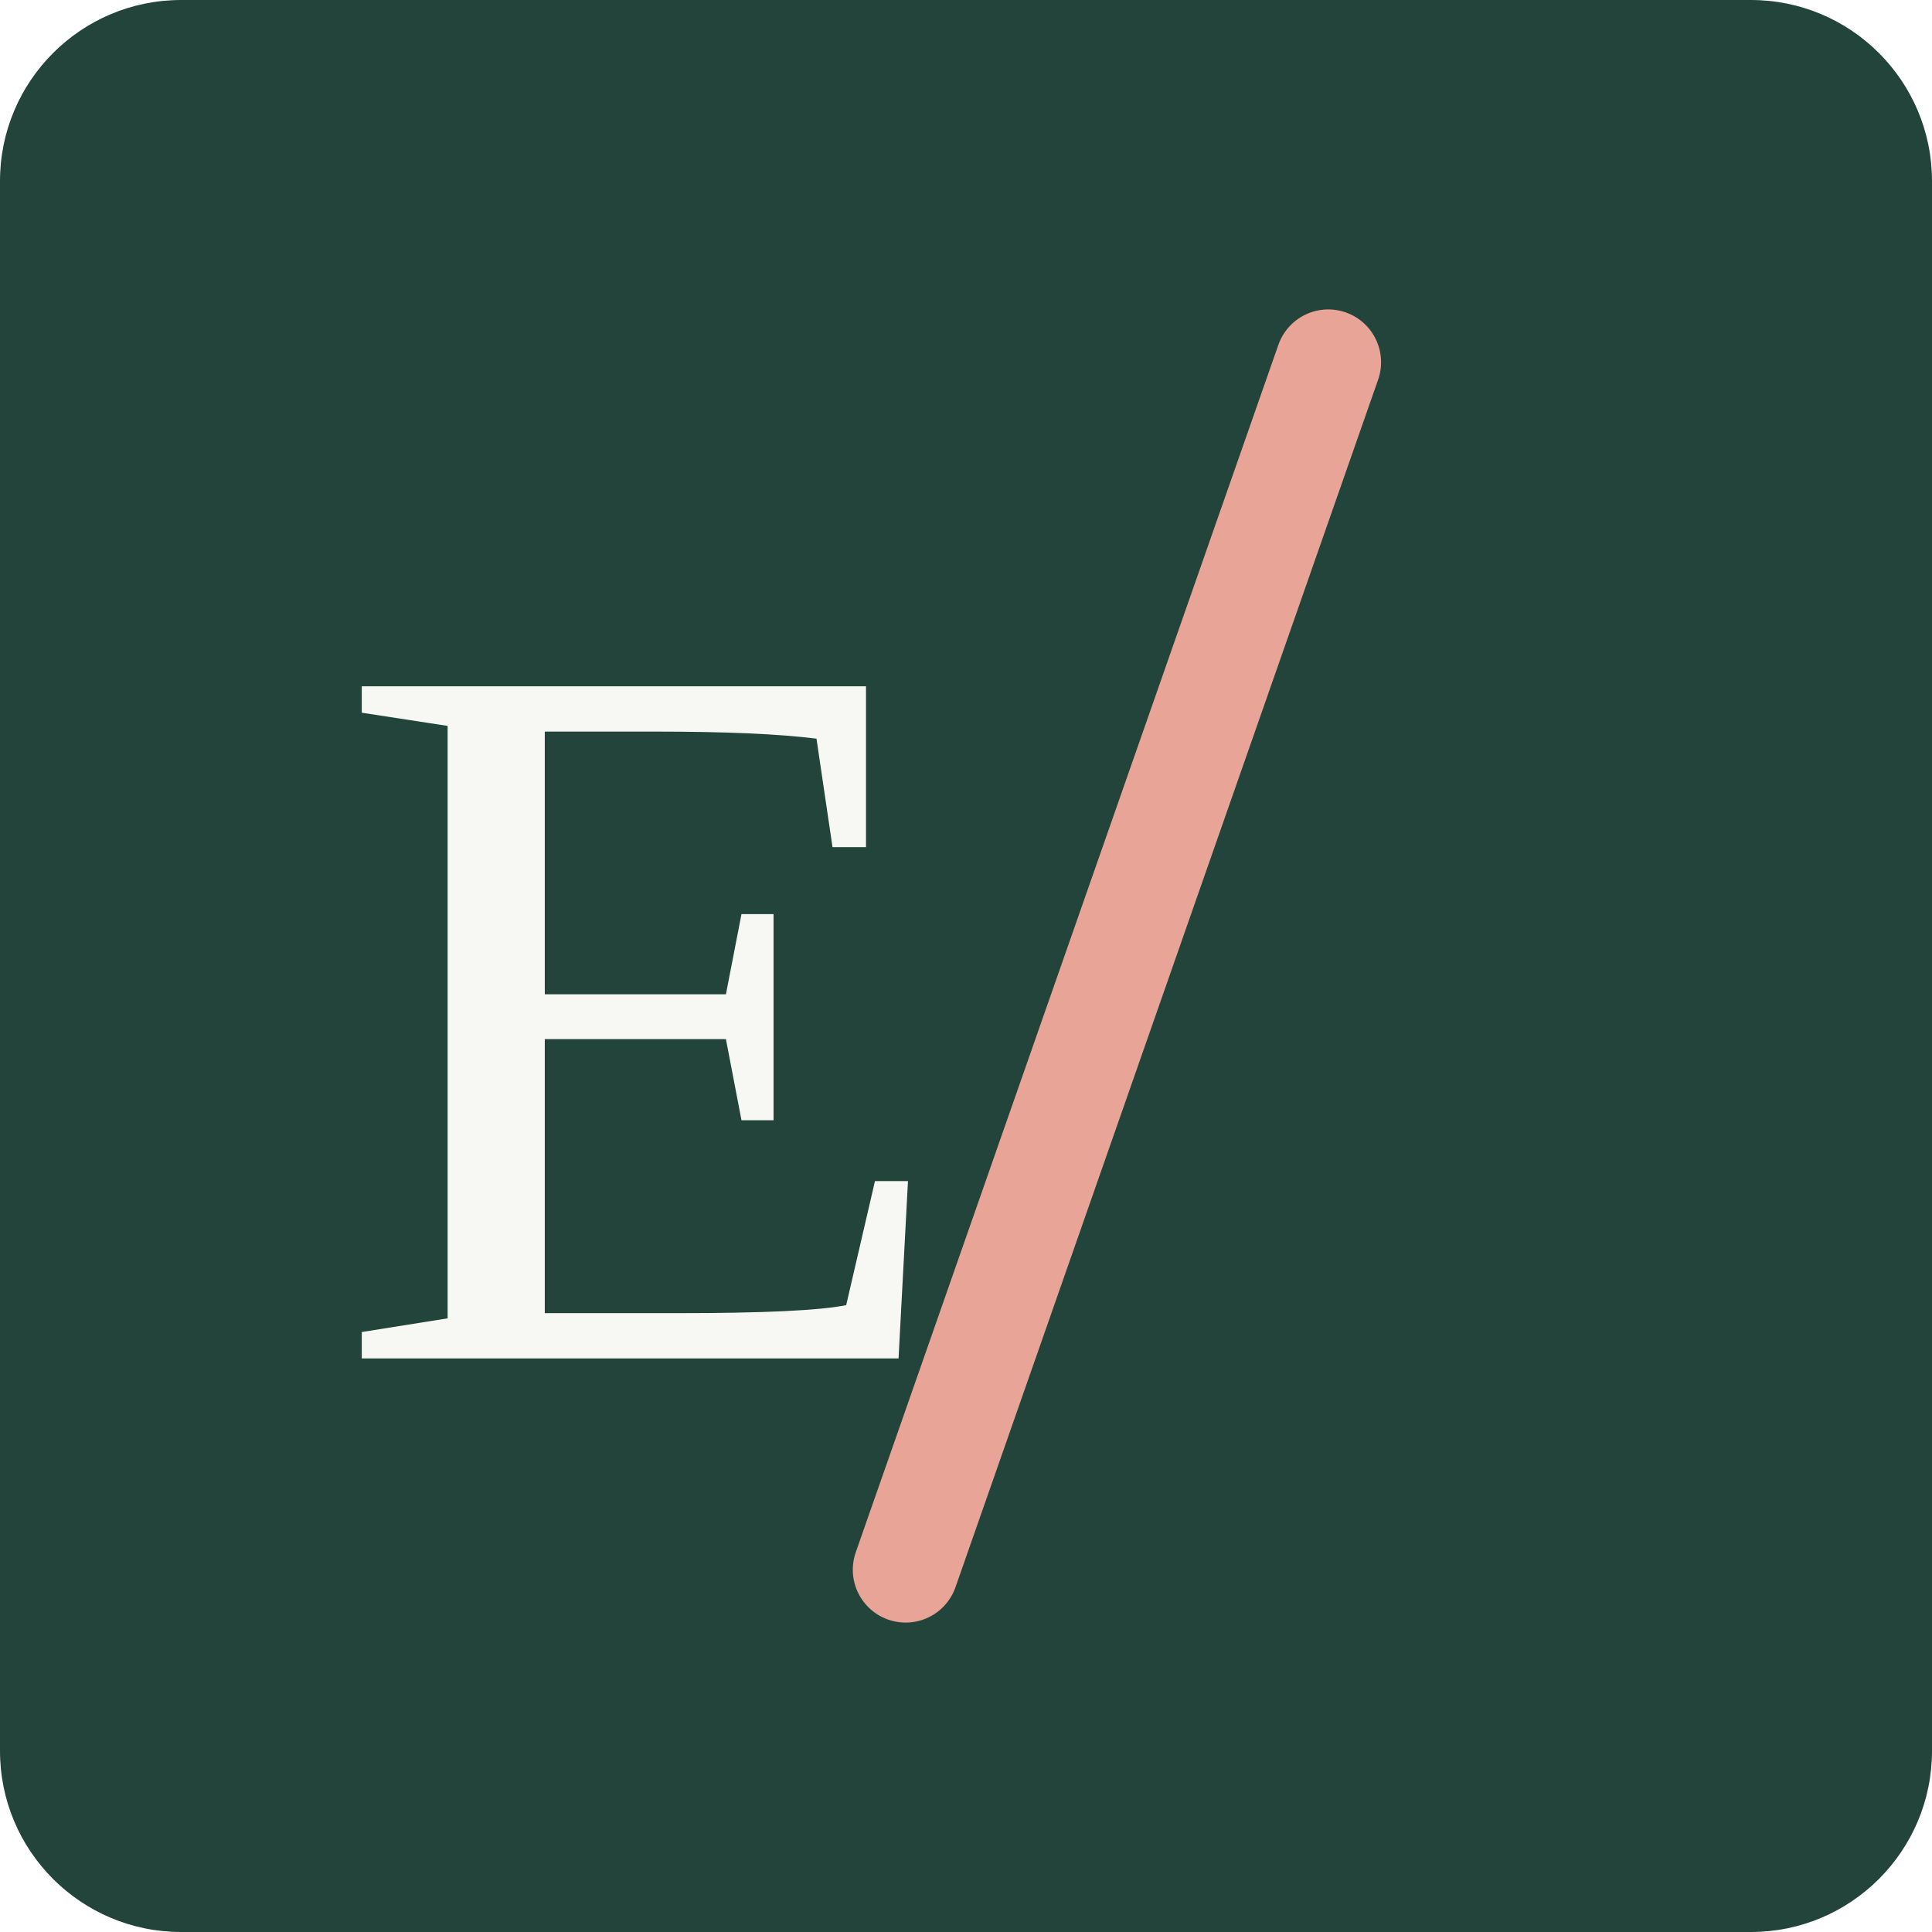
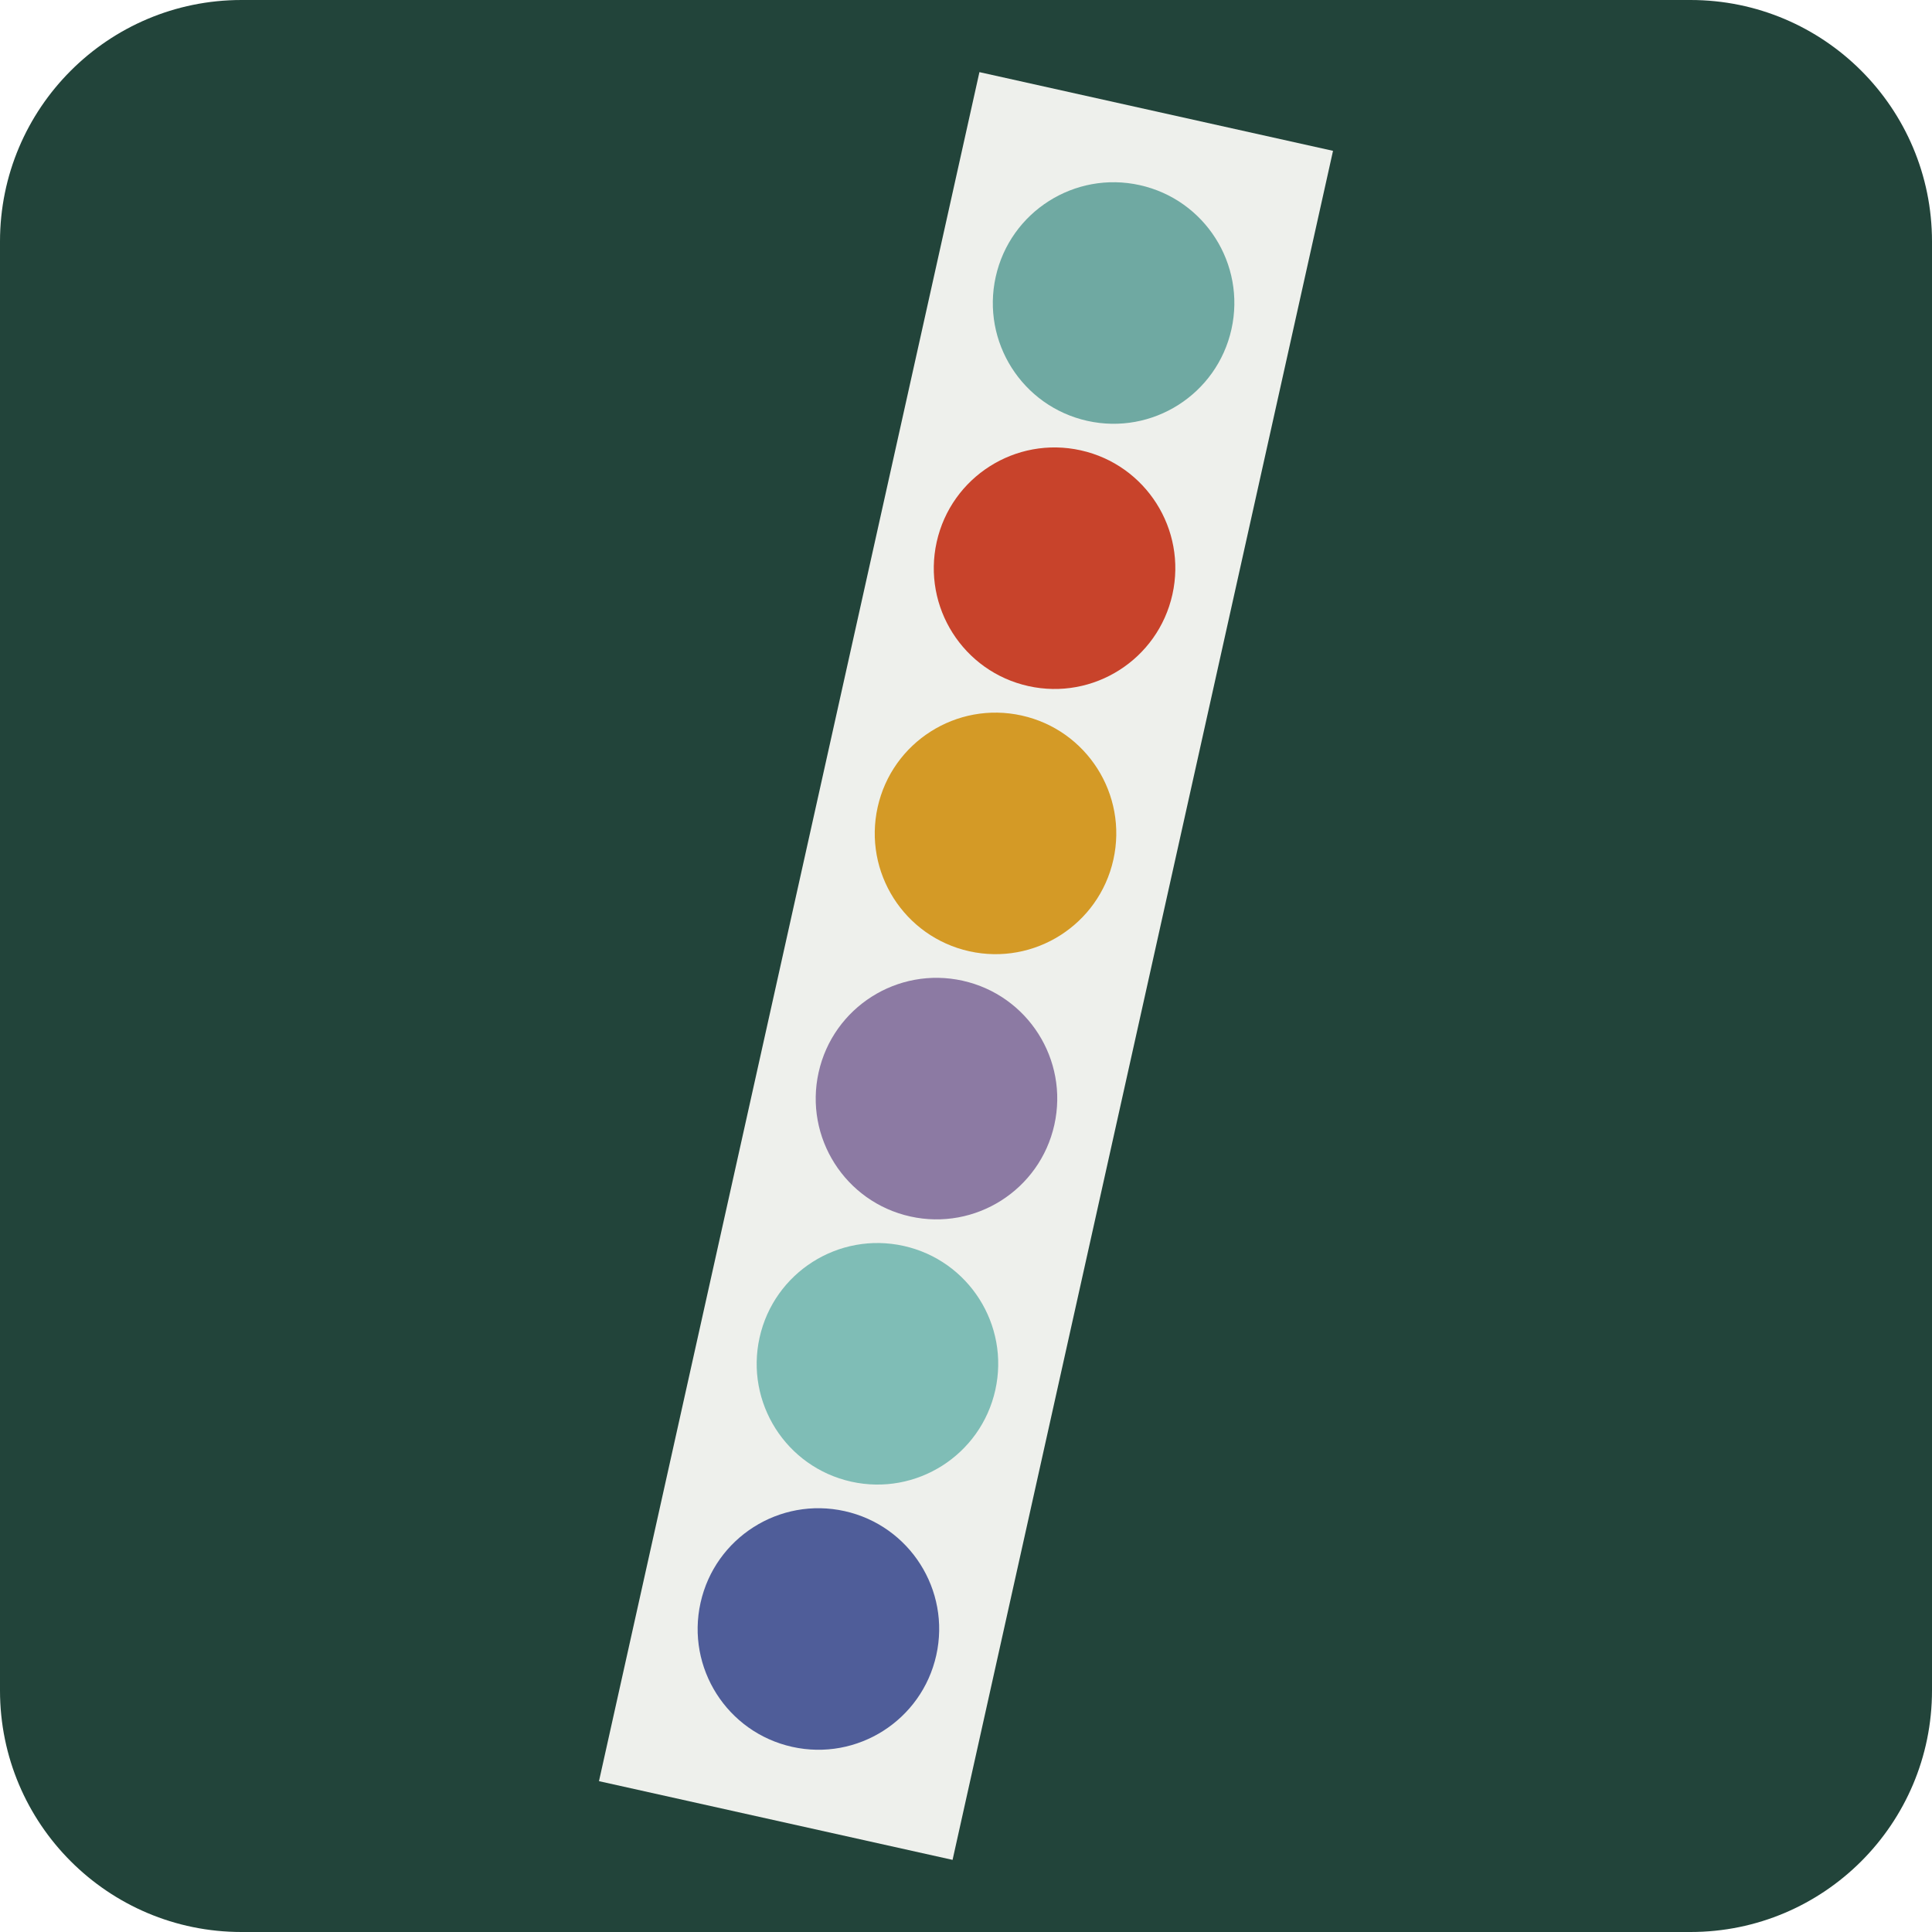
<svg xmlns="http://www.w3.org/2000/svg" viewBox="0 0 64 64">
-   <rect width="64" height="64" rx="6" fill="#22443a" />
-   <text x="11" y="45" font-family="Bodoni 72, Didot, Georgia, serif" font-size="34" fill="#f7f7f4">E</text>
-   <path d="M44 12 30 52" stroke="#e8a597" stroke-width="3.5" stroke-linecap="round" />
+   <rect width="64" height="64" rx="8" fill="#22443a" />
+   <g transform="translate(32 32) rotate(12.55)">
+     <rect x="-6" y="-29" width="12" height="58" fill="#eef0ec" />
+     <circle cy="-22.5" r="4" fill="#6fa9a2" />
+     <circle cy="-13.5" r="4" fill="#c8432b" />
+     <circle cy="-4.5" r="4" fill="#d49a26" />
+     <circle cy="4.5" r="4" fill="#8c7aa3" />
+     <circle cy="13.5" r="4" fill="#7fbdb6" />
+     <circle cy="22.5" r="4" fill="#4f5d99" />
+   </g>
</svg>
